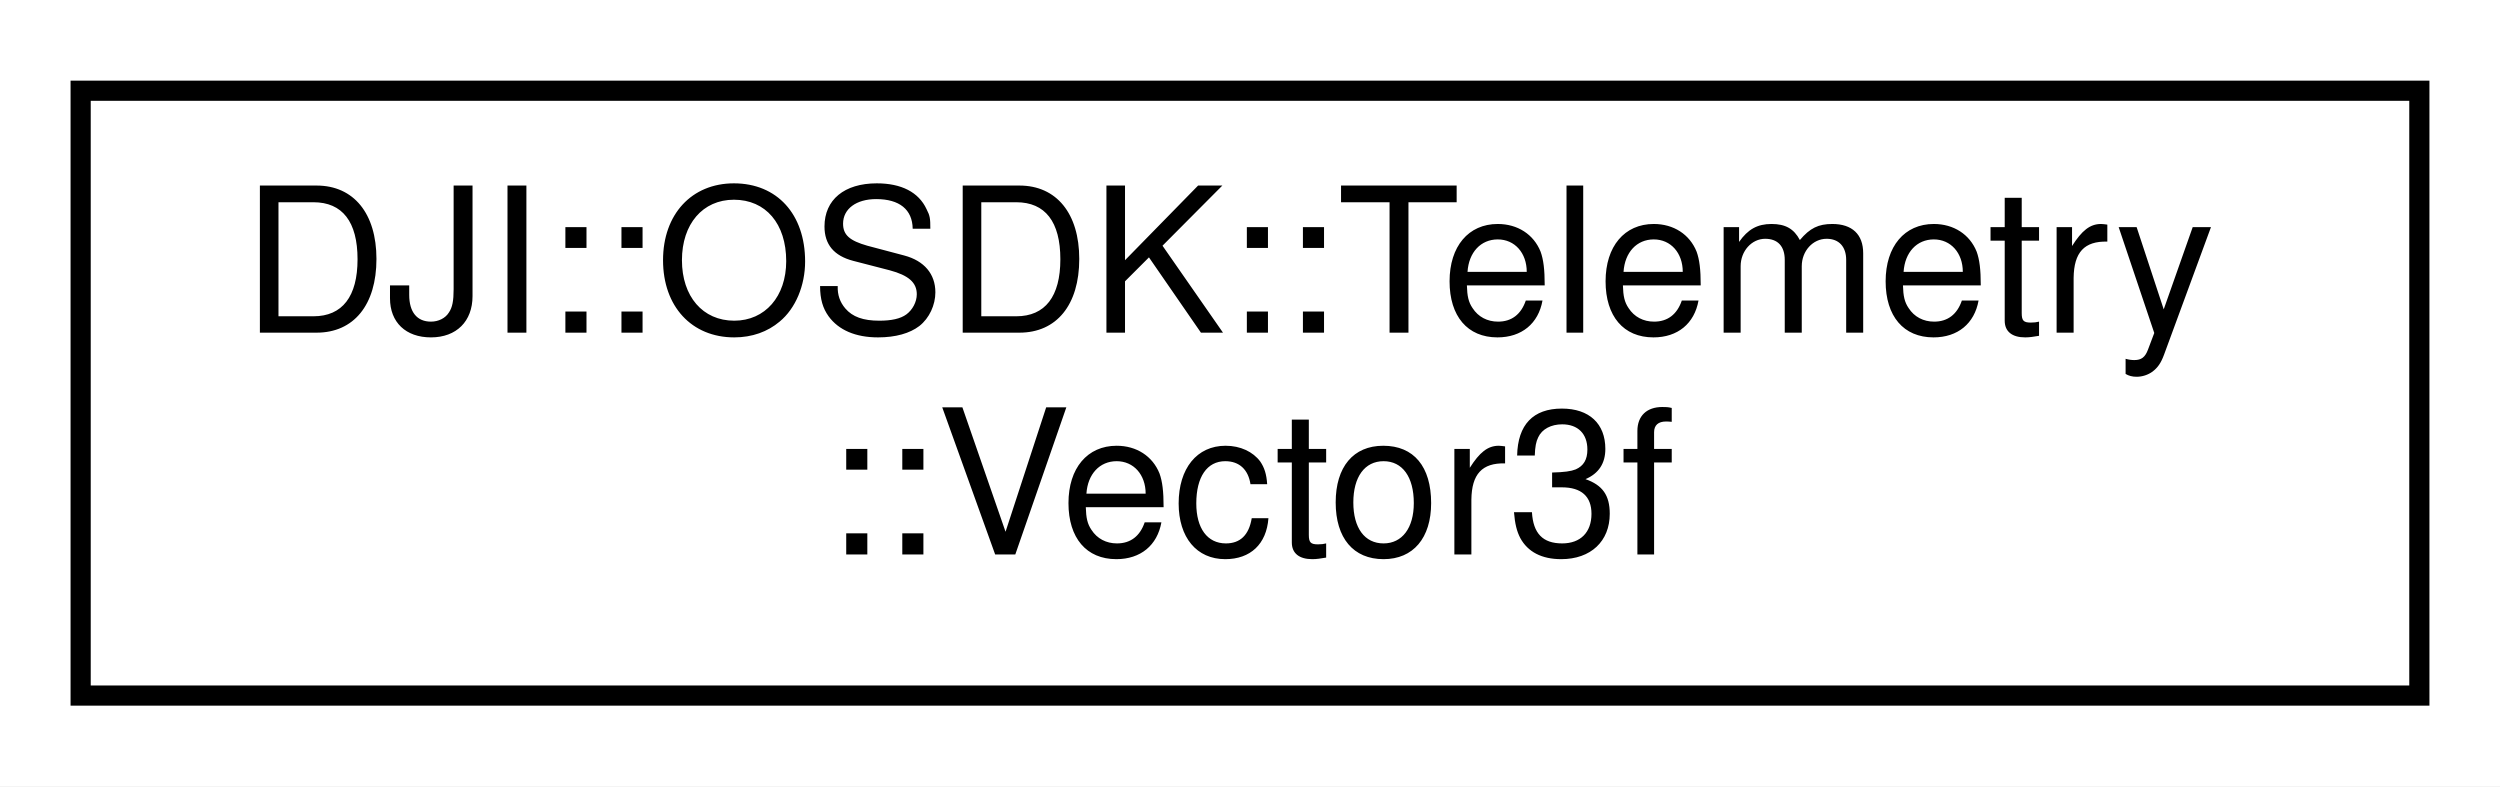
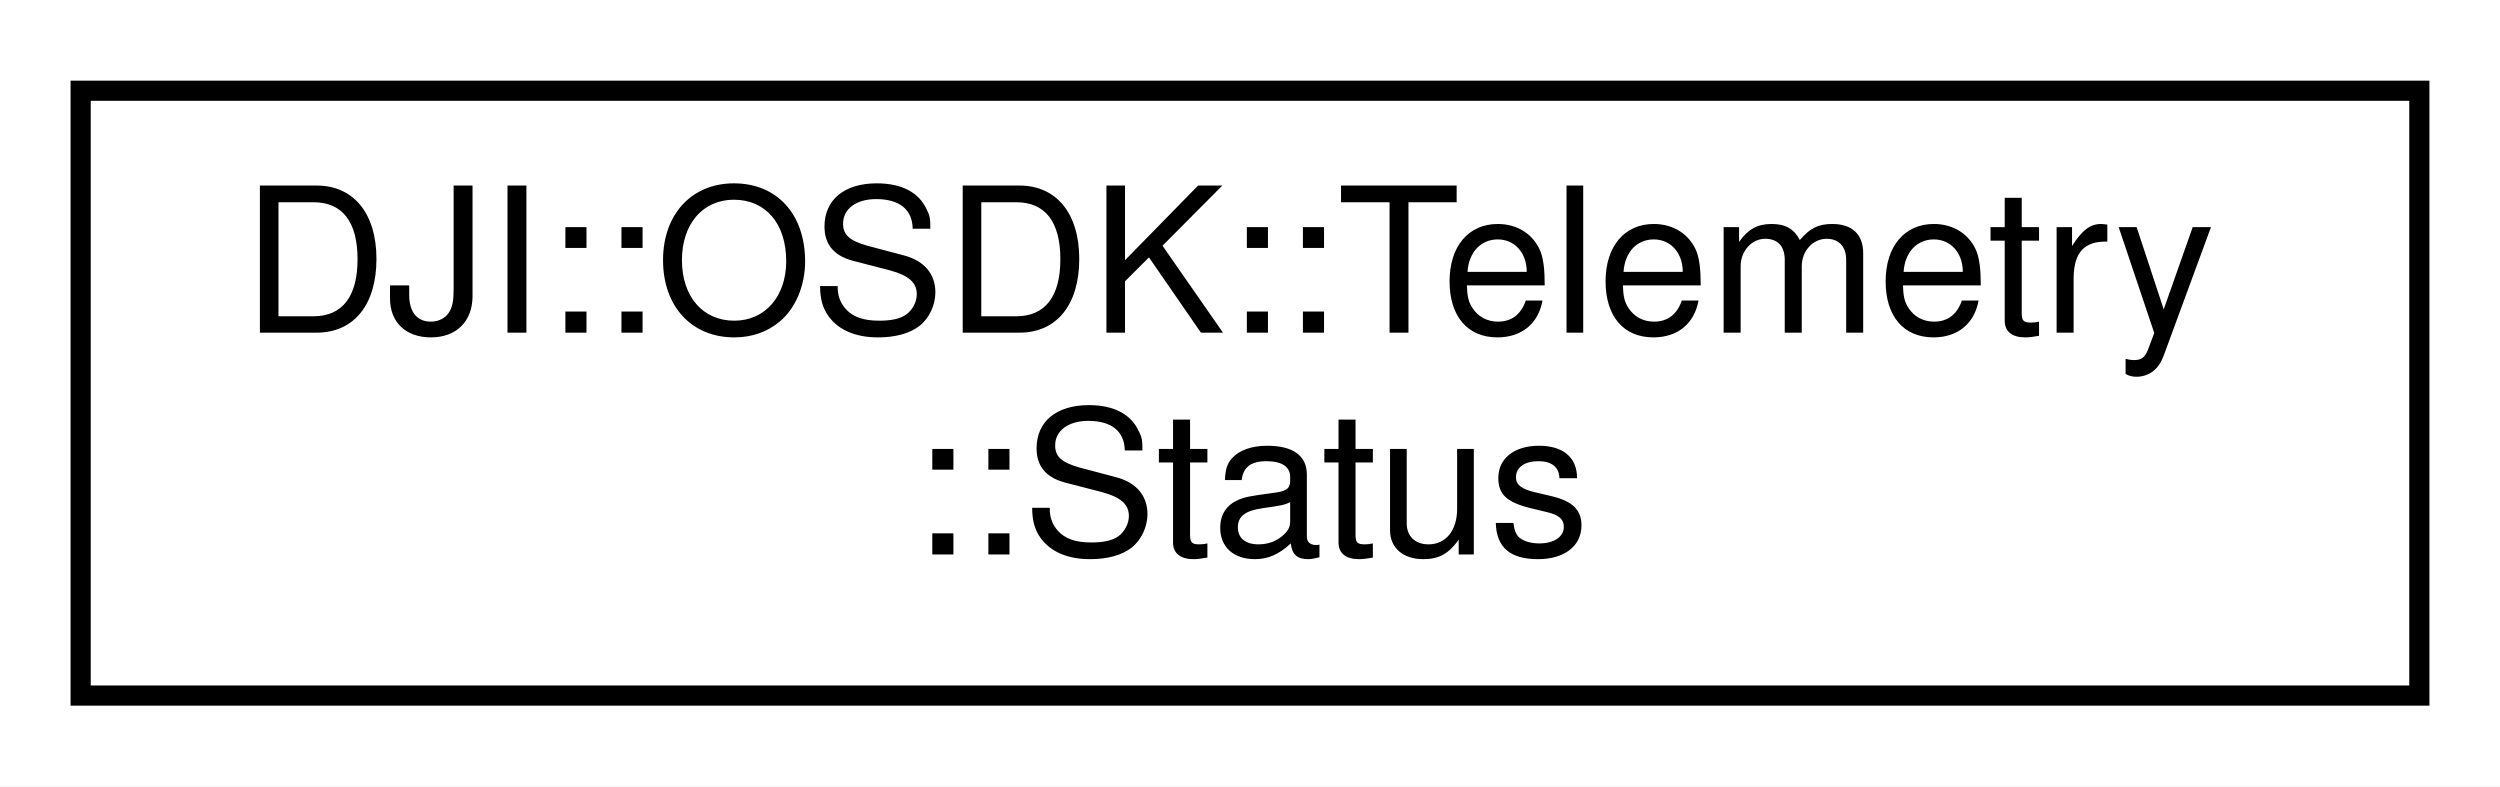
<svg xmlns="http://www.w3.org/2000/svg" xmlns:xlink="http://www.w3.org/1999/xlink" width="124pt" height="39pt" viewBox="0.00 0.00 124.00 39.00">
  <g id="graph0" class="graph" transform="scale(1 1) rotate(0) translate(4 35)">
    <polygon fill="white" stroke="none" points="-4,4 -4,-35 120,-35 120,4 -4,4" />
    <g id="node1" class="node">
      <g id="a_node1">
-         <a xlink:href="structDJI_1_1OSDK_1_1Telemetry_1_1Vector3f.html" target="_top" xlink:title="struct for multiple Topics ">
+         <a xlink:href="structDJI_1_1OSDK_1_1Telemetry_1_1Status.html" target="_top" xlink:title="struct for data broadcast, return flight status ">
          <polygon fill="white" stroke="black" points="-7.10543e-15,-0.5 -7.10543e-15,-30.5 116,-30.5 116,-0.5 -7.10543e-15,-0.5" />
          <text text-anchor="start" x="8" y="-18.5" font-family="Helvetica,sans-Serif" font-size="10.00">DJI::OSDK::Telemetry</text>
-           <text text-anchor="middle" x="58" y="-7.5" font-family="Helvetica,sans-Serif" font-size="10.00">::Vector3f</text>
+           <text text-anchor="middle" x="58" y="-7.5" font-family="Helvetica,sans-Serif" font-size="10.00">::Status</text>
        </a>
      </g>
    </g>
  </g>
</svg>
